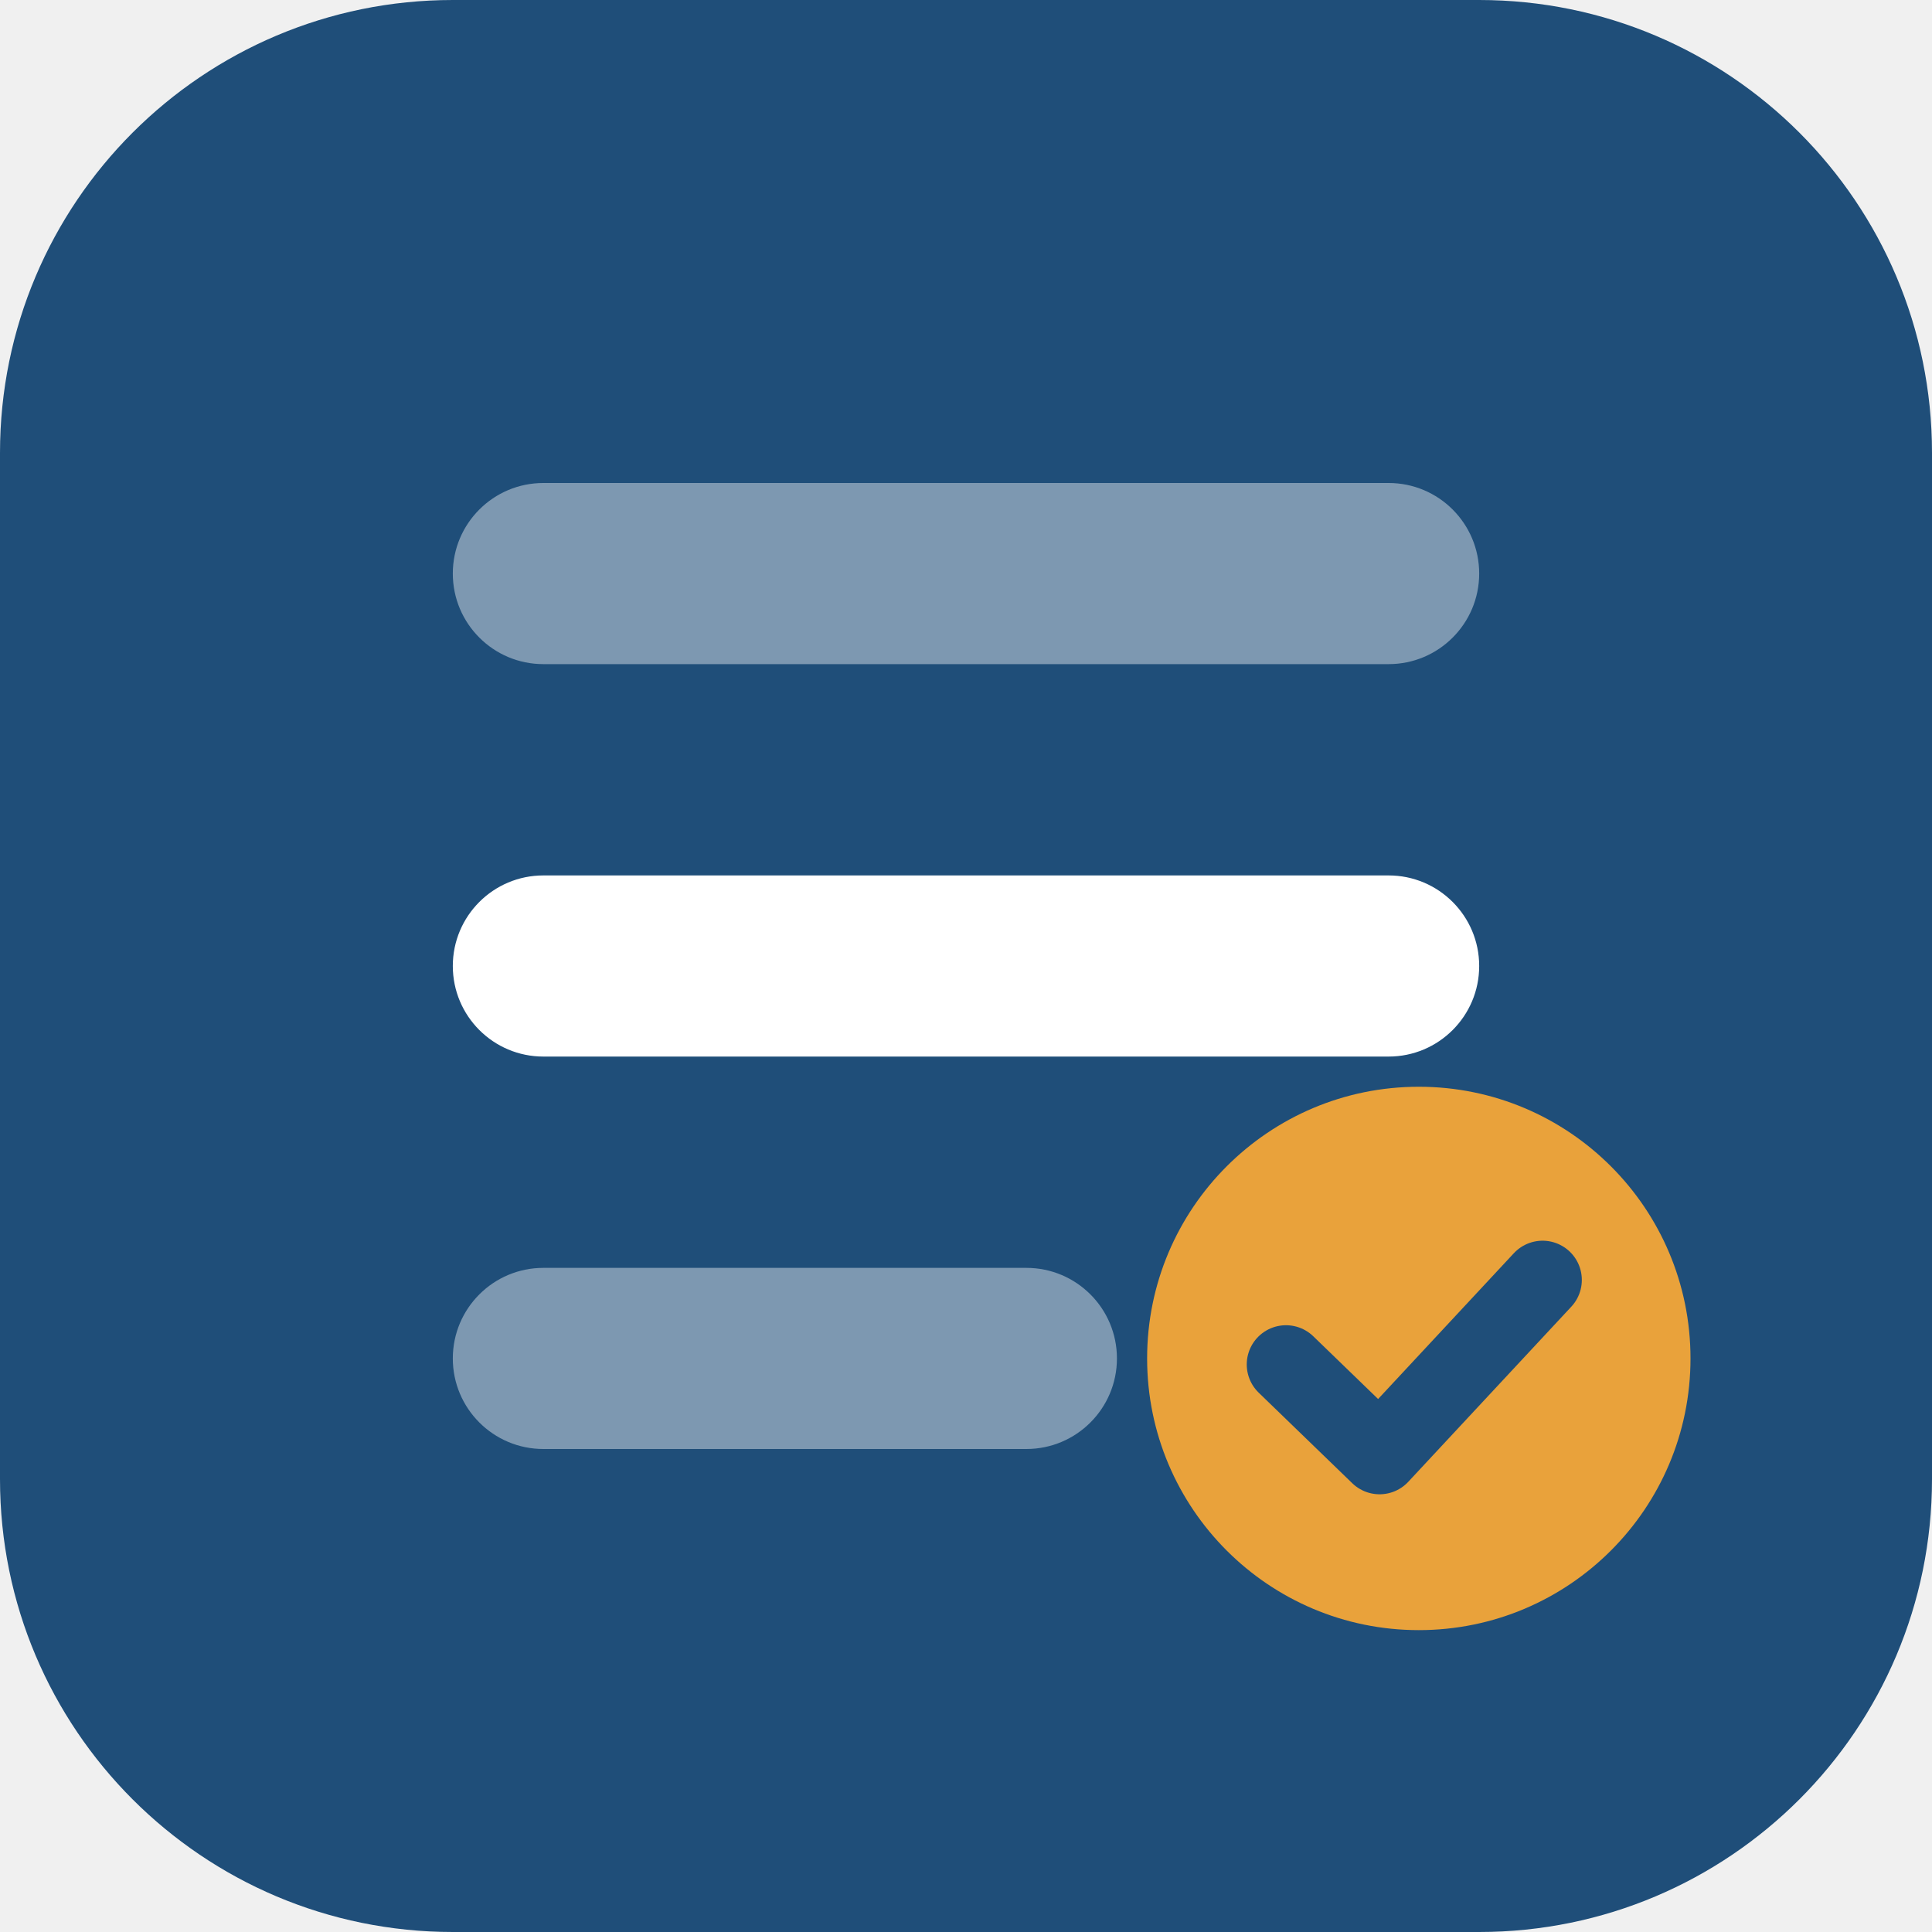
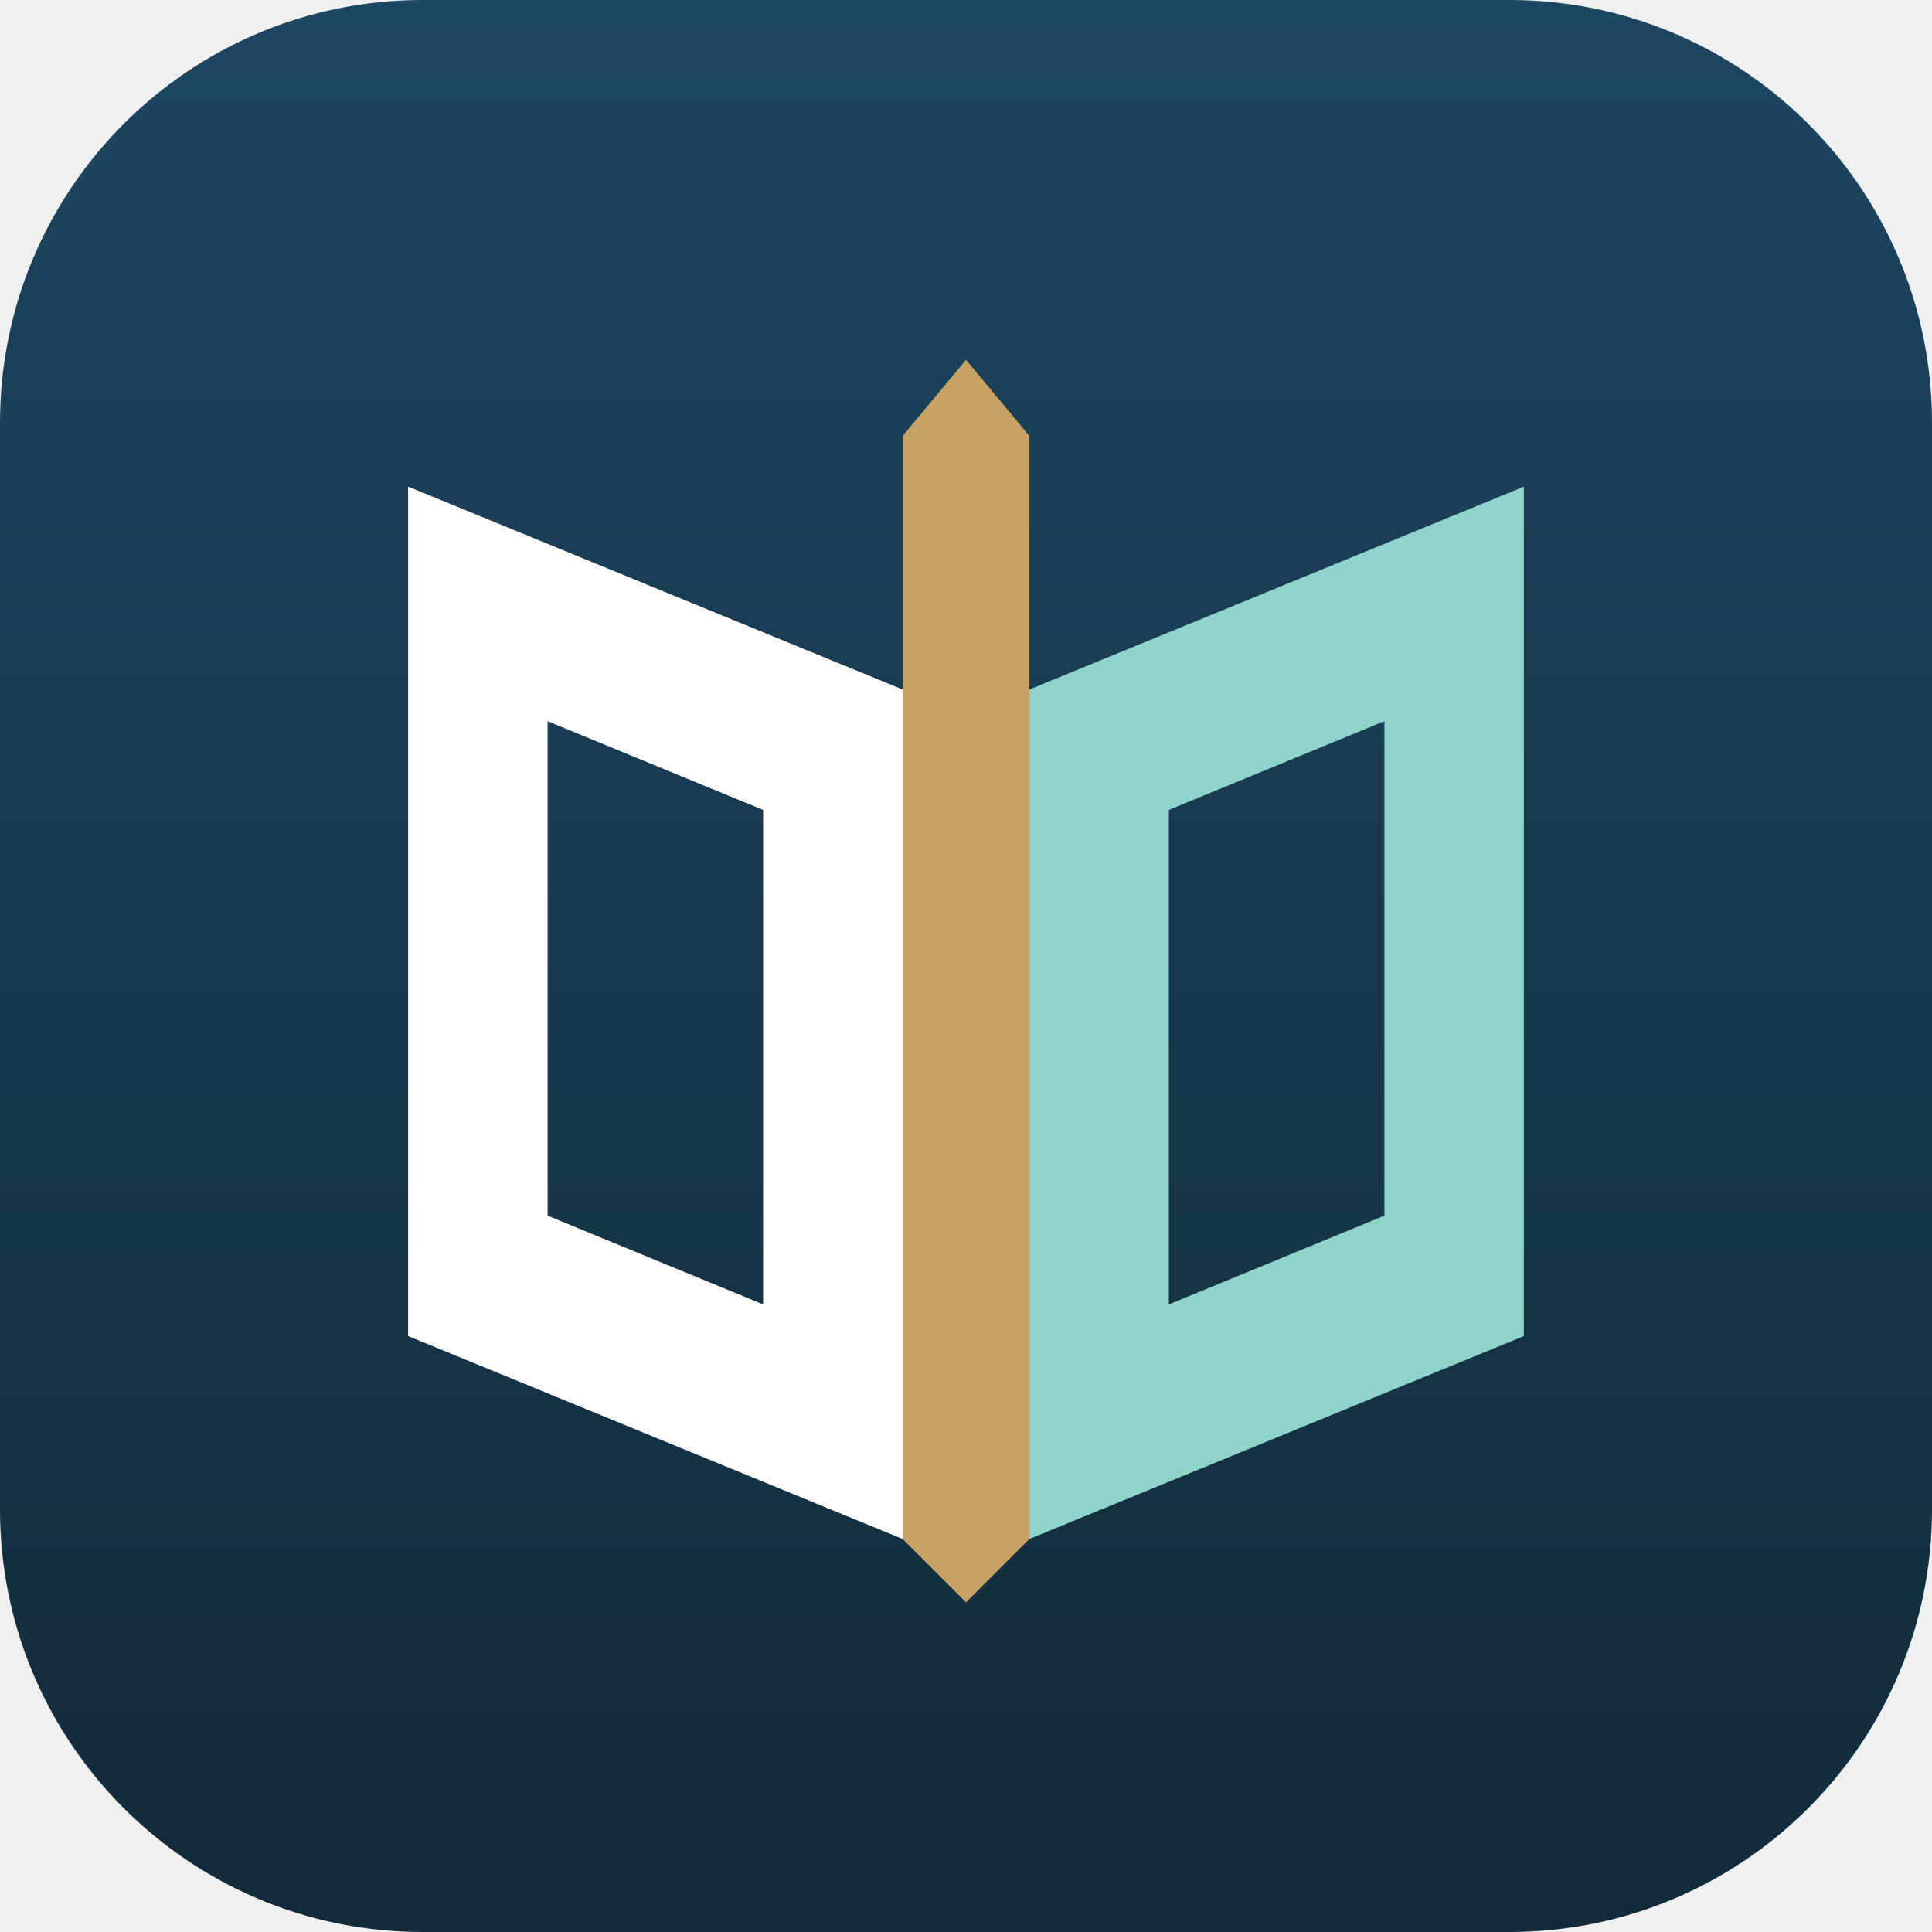
- <svg xmlns="http://www.w3.org/2000/svg" viewBox="0 0 64 64">
-   <rect width="64" height="64" rx="15" fill="#1f4e79" />
-   <rect x="15" y="16" width="34" height="6" rx="3" fill="#fff" opacity=".42" />
-   <rect x="15" y="29" width="34" height="6" rx="3" fill="#fff" />
-   <rect x="15" y="42" width="22" height="6" rx="3" fill="#fff" opacity=".42" />
-   <circle cx="47" cy="45" r="9" fill="#e9a23b" />
-   <path d="m42.6 45.2 3.1 3 5.4-5.8" fill="none" stroke="#1f4e79" stroke-width="2.6" stroke-linecap="round" stroke-linejoin="round" />
+ <svg xmlns="http://www.w3.org/2000/svg" viewBox="0 0 256 256">
+   <defs>
+     <linearGradient id="g" x1="0" y1="0" x2="0" y2="1">
+       <stop offset="0" stop-color="#1D4660" />
+       <stop offset="1" stop-color="#112B3A" />
+     </linearGradient>
+   </defs>
+   <rect width="256" height="256" rx="56" fill="url(#g)" />
+   <g transform="translate(128 130) scale(.84) translate(-128 -130)">
+     <path fill="#FFFFFF" fill-rule="evenodd" d="M40 52 L118 84 L118 218 L40 186 Z M62 89 L96 103 L96 181 L62 167 Z" />
+     <path fill="#8FD3CB" fill-rule="evenodd" d="M216 52 L138 84 L138 218 L216 186 Z M194 89 L160 103 L160 181 L194 167 Z" />
+     <path fill="#C6A264" d="M118 44 L128 32 L138 44 L138 218 L128 228 L118 218 Z" />
+   </g>
</svg>
